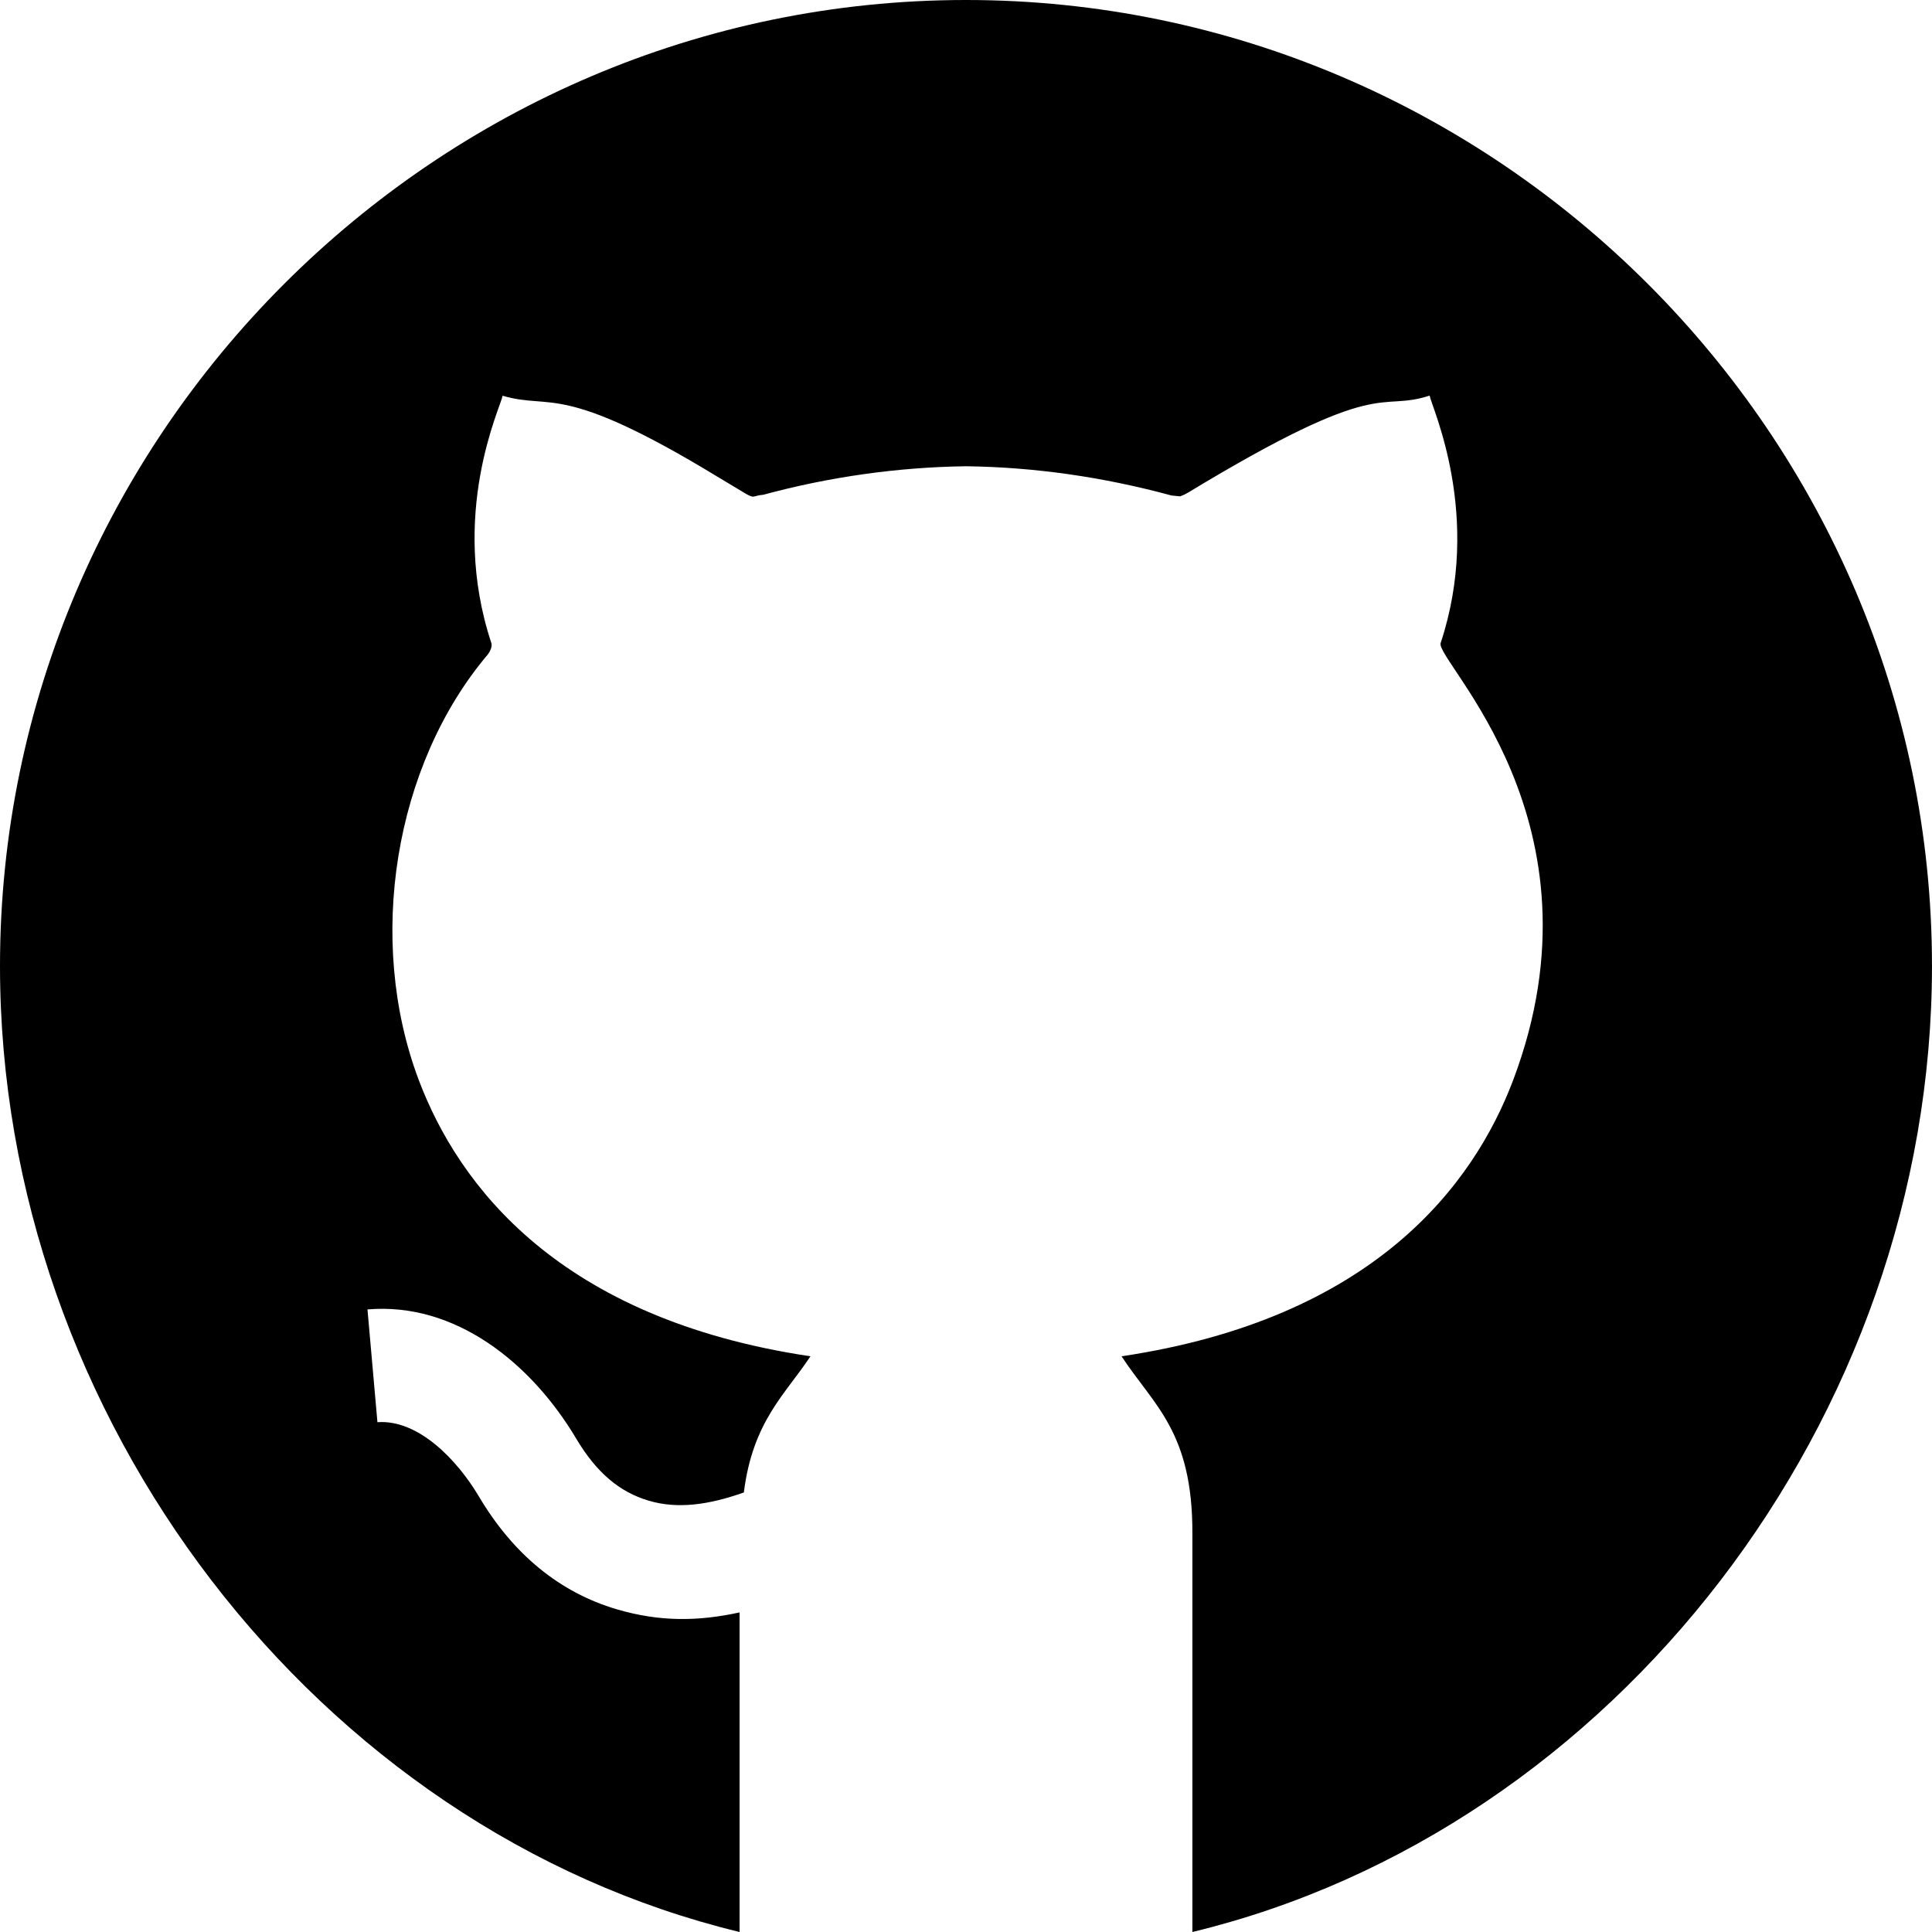
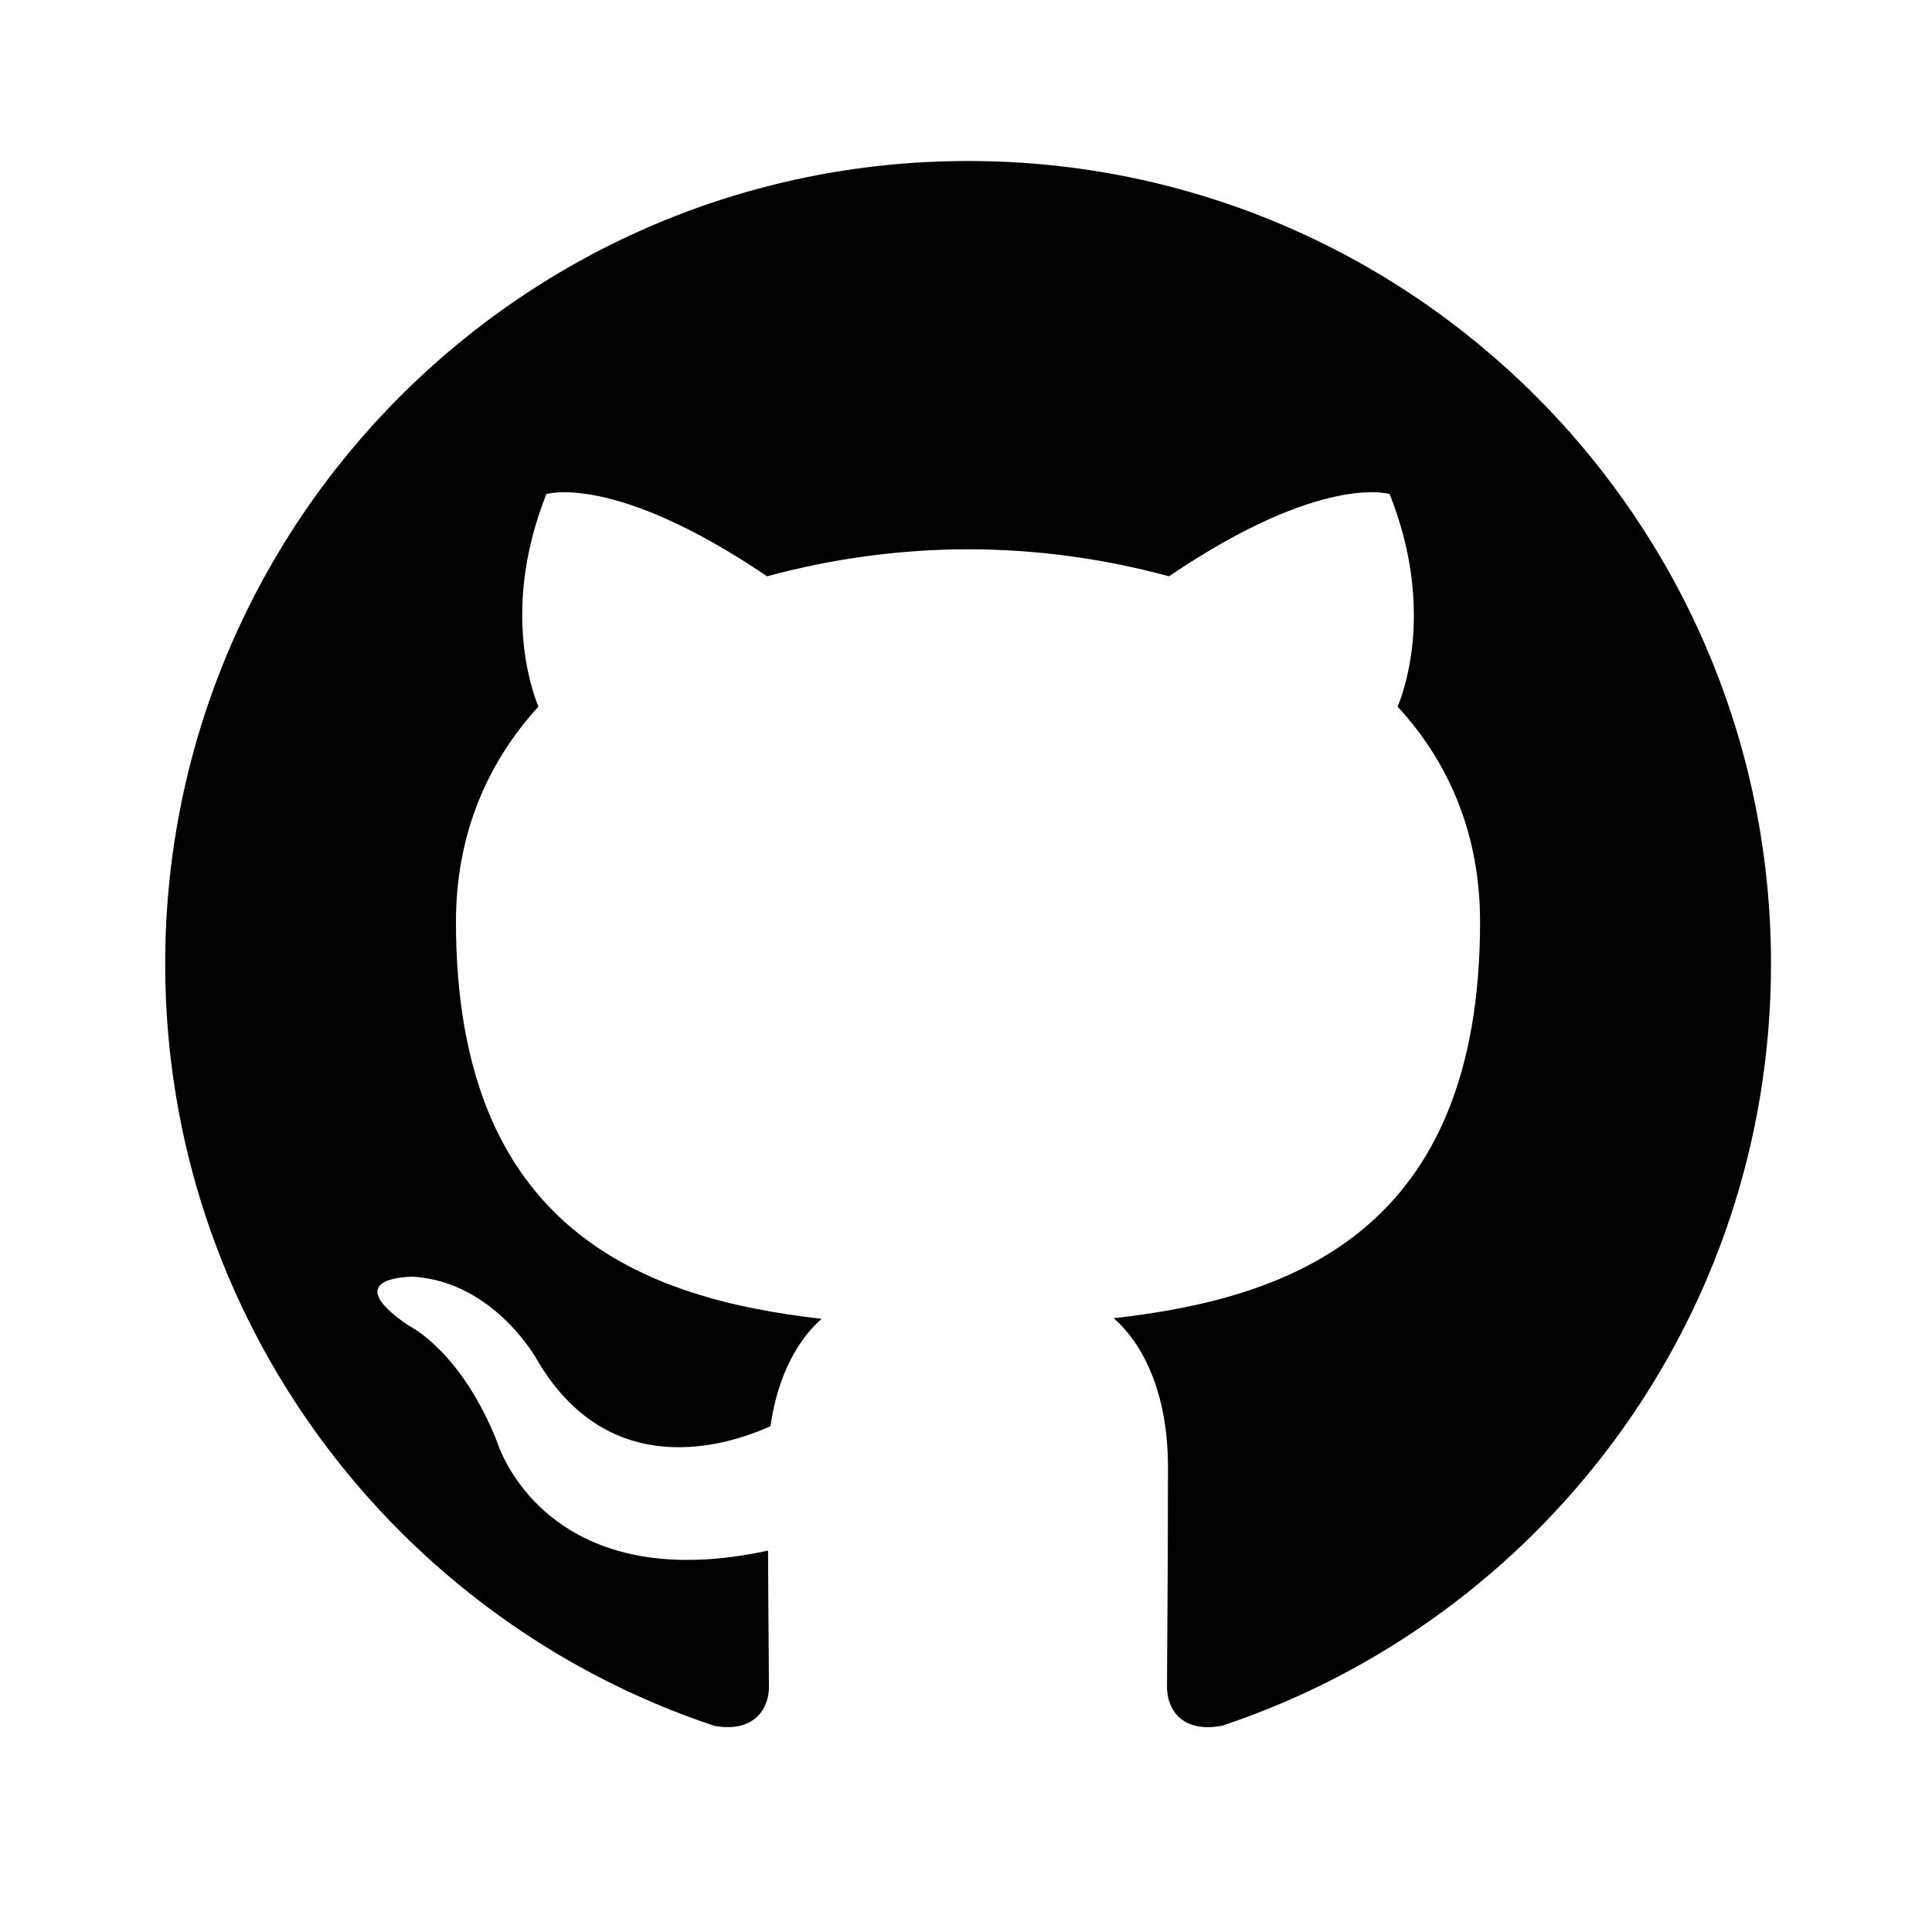
- <svg xmlns="http://www.w3.org/2000/svg" viewBox="0 0 512 512">
-   <path d="m256 0c-140.609 0-256 115.391-256 256 0 119.988 84.195 228.984 196 256v-84.695c-11.078 2.426-21.273 2.496-32.551-.828-15.129-4.465-27.422-14.543-36.547-29.91-5.816-9.812-16.125-20.453-26.879-19.672l-2.637-29.883c23.254-1.992 43.371 14.168 55.312 34.23 5.305 8.922 11.41 14.152 19.246 16.465 7.574 2.23 15.707 1.16 25.184-2.188 2.379-18.973 11.07-26.074 17.637-36.074v-.016c-66.68-9.945-93.254-45.32-103.801-73.242-13.977-37.074-6.477-83.391 18.238-112.66.48-.57 1.348-2.062 1.012-3.105-11.332-34.23 2.477-62.547 2.984-65.551 13.078 3.867 15.203-3.891 56.809 21.387l7.191 4.32c3.008 1.793 2.062.77 5.07.543 17.371-4.719 35.684-7.324 53.727-7.559 18.18.234 36.375 2.84 54.465 7.75l2.328.234c-.203-.031.633-.148 2.035-.984 51.973-31.48 50.105-21.191 64.043-25.723.504 3.008 14.129 31.785 2.918 65.582-1.512 4.656 45.059 47.301 19.246 115.754-10.547 27.934-37.117 63.309-103.797 73.254v.016c8.547 13.027 18.816 19.957 18.762 46.832v105.723c111.809-27.016 196-136.012 196-256 .004-140.609-115.387-256-255.996-256zm0 0" />
+ <svg xmlns="http://www.w3.org/2000/svg" width="24" height="24" style="fill: rgba(0, 0, 0, 1);transform: ;msFilter:;">
+   <path fill-rule="evenodd" clip-rule="evenodd" d="M12.026 2c-5.509 0-9.974 4.465-9.974 9.974 0 4.406 2.857 8.145 6.821 9.465.499.09.679-.217.679-.481 0-.237-.008-.865-.011-1.696-2.775.602-3.361-1.338-3.361-1.338-.452-1.152-1.107-1.459-1.107-1.459-.905-.619.069-.605.069-.605 1.002.07 1.527 1.028 1.527 1.028.89 1.524 2.336 1.084 2.902.829.091-.645.351-1.085.635-1.334-2.214-.251-4.542-1.107-4.542-4.93 0-1.087.389-1.979 1.024-2.675-.101-.253-.446-1.268.099-2.64 0 0 .837-.269 2.742 1.021a9.582 9.582 0 0 1 2.496-.336 9.554 9.554 0 0 1 2.496.336c1.906-1.291 2.742-1.021 2.742-1.021.545 1.372.203 2.387.099 2.64.64.696 1.024 1.587 1.024 2.675 0 3.833-2.33 4.675-4.552 4.922.355.308.675.916.675 1.846 0 1.334-.012 2.41-.012 2.737 0 .267.178.577.687.479C19.146 20.115 22 16.379 22 11.974 22 6.465 17.535 2 12.026 2z" />
</svg>
